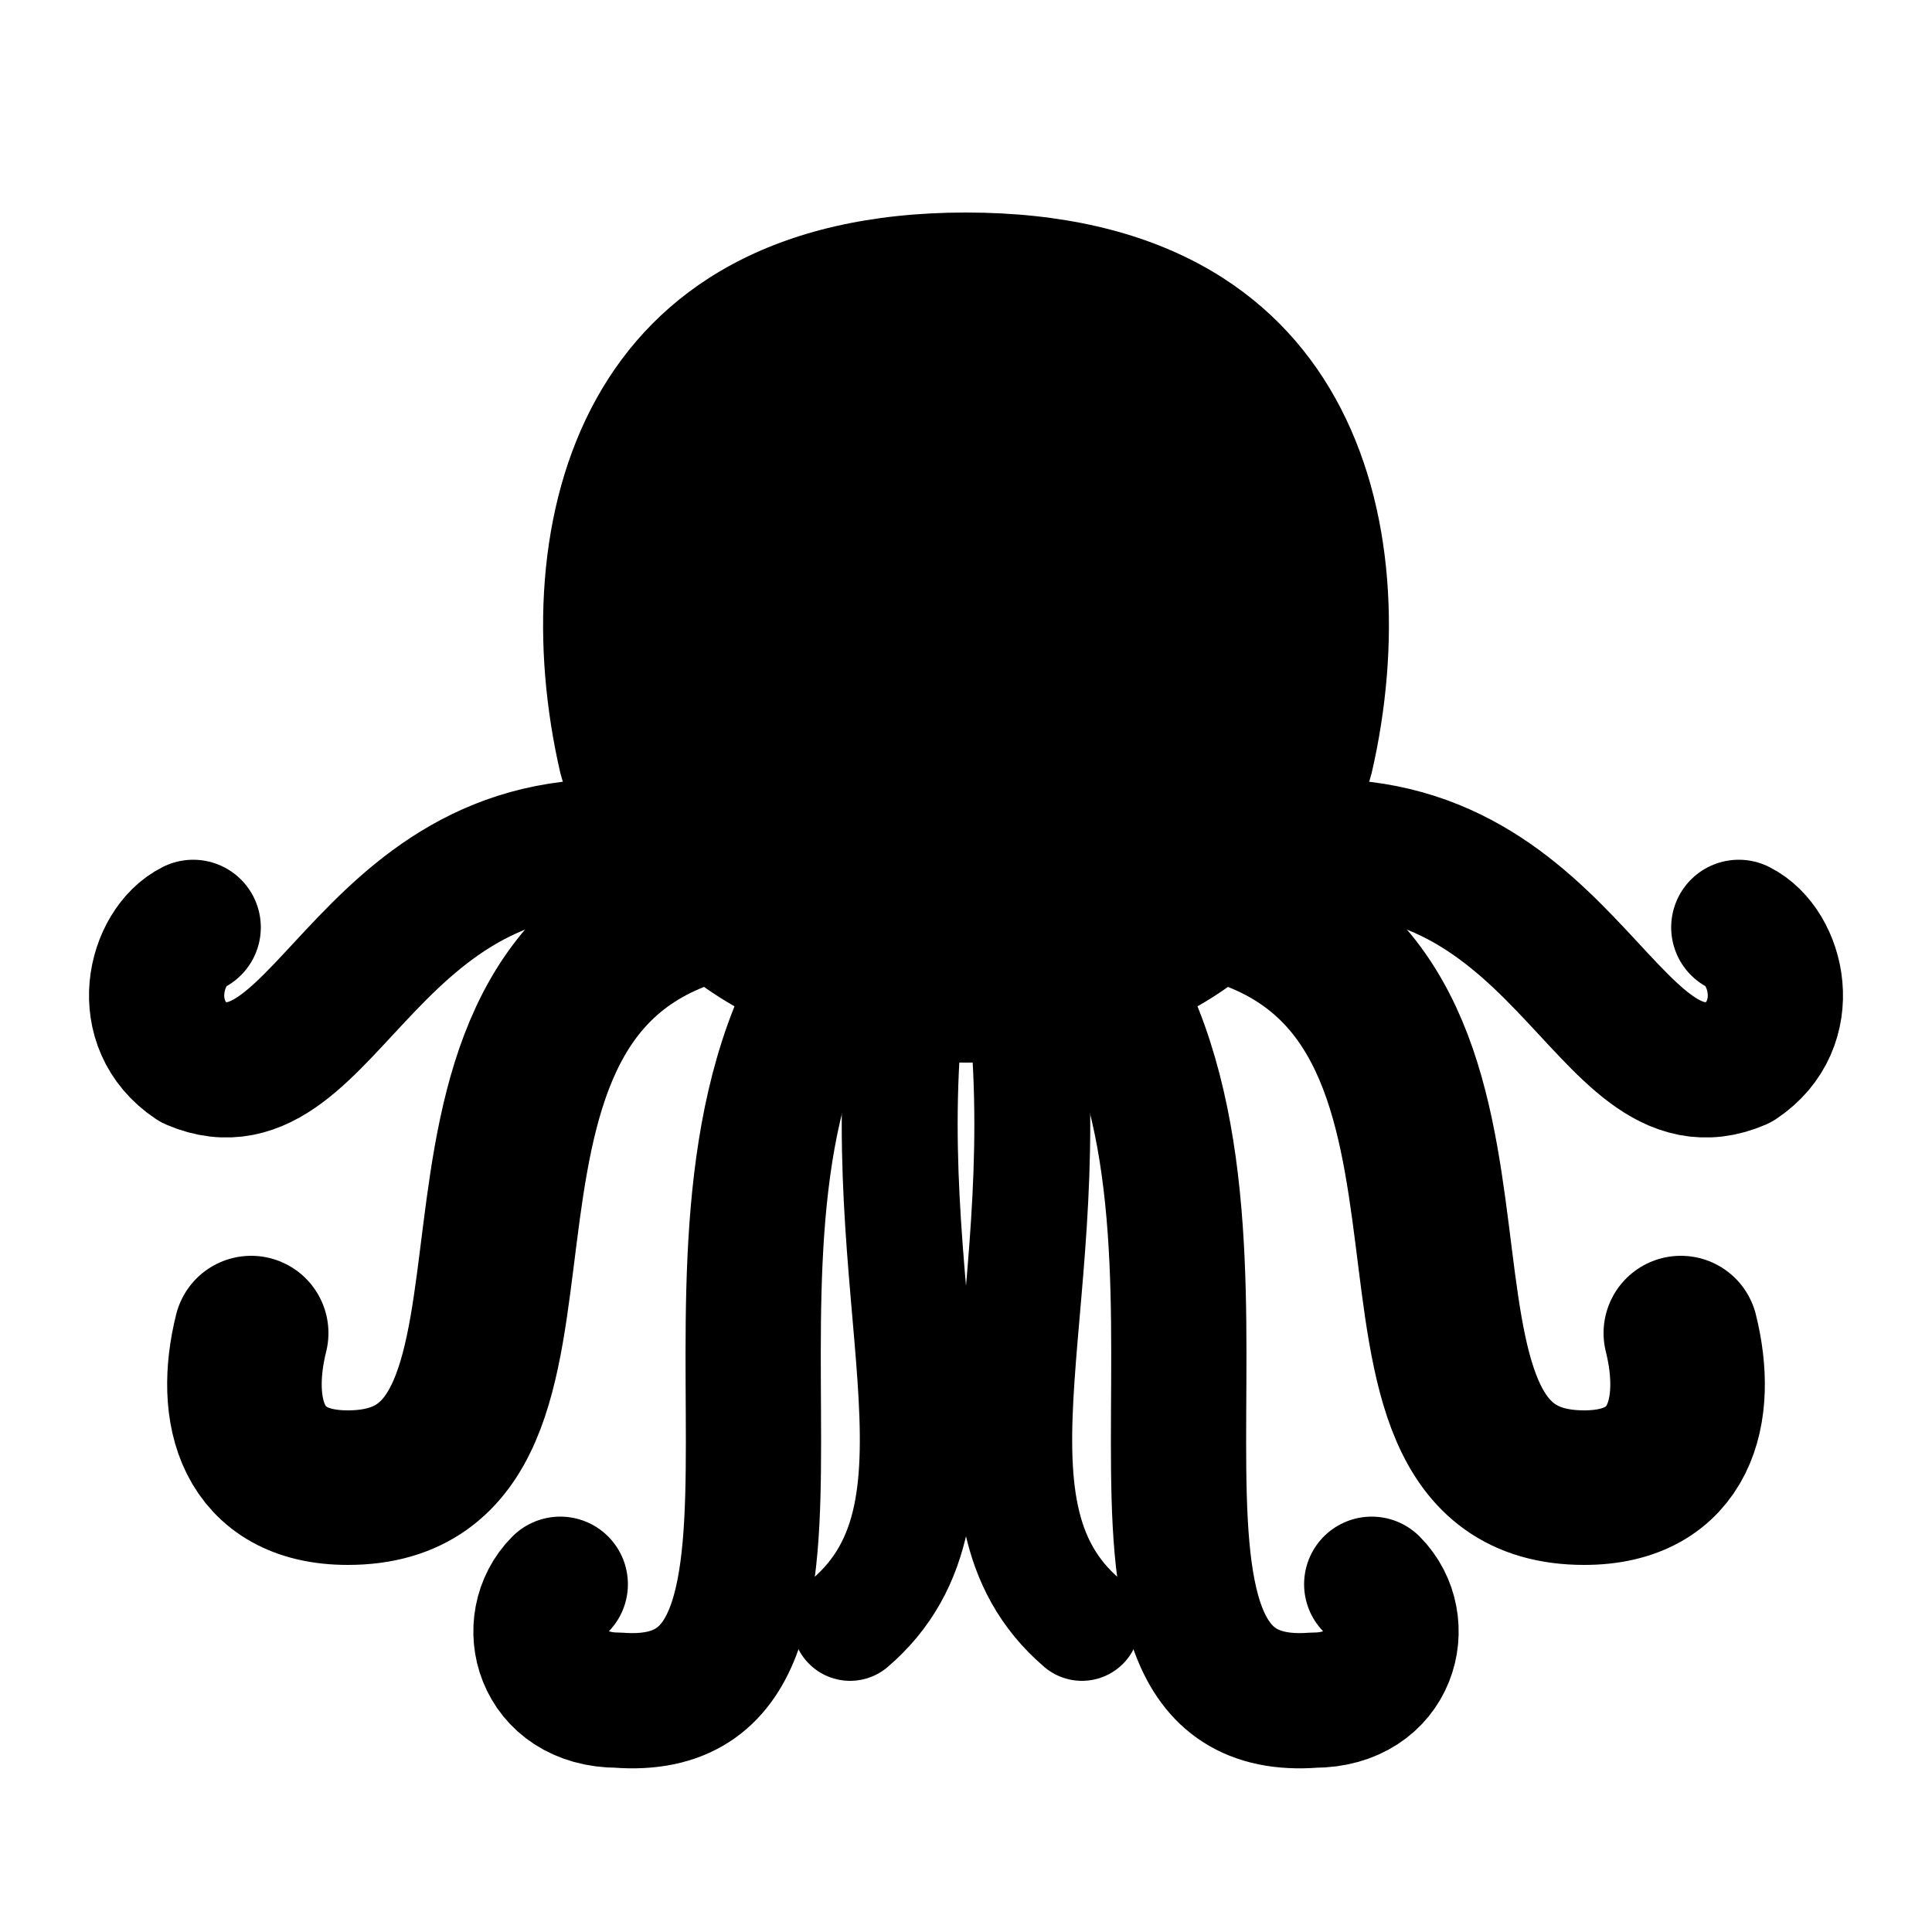
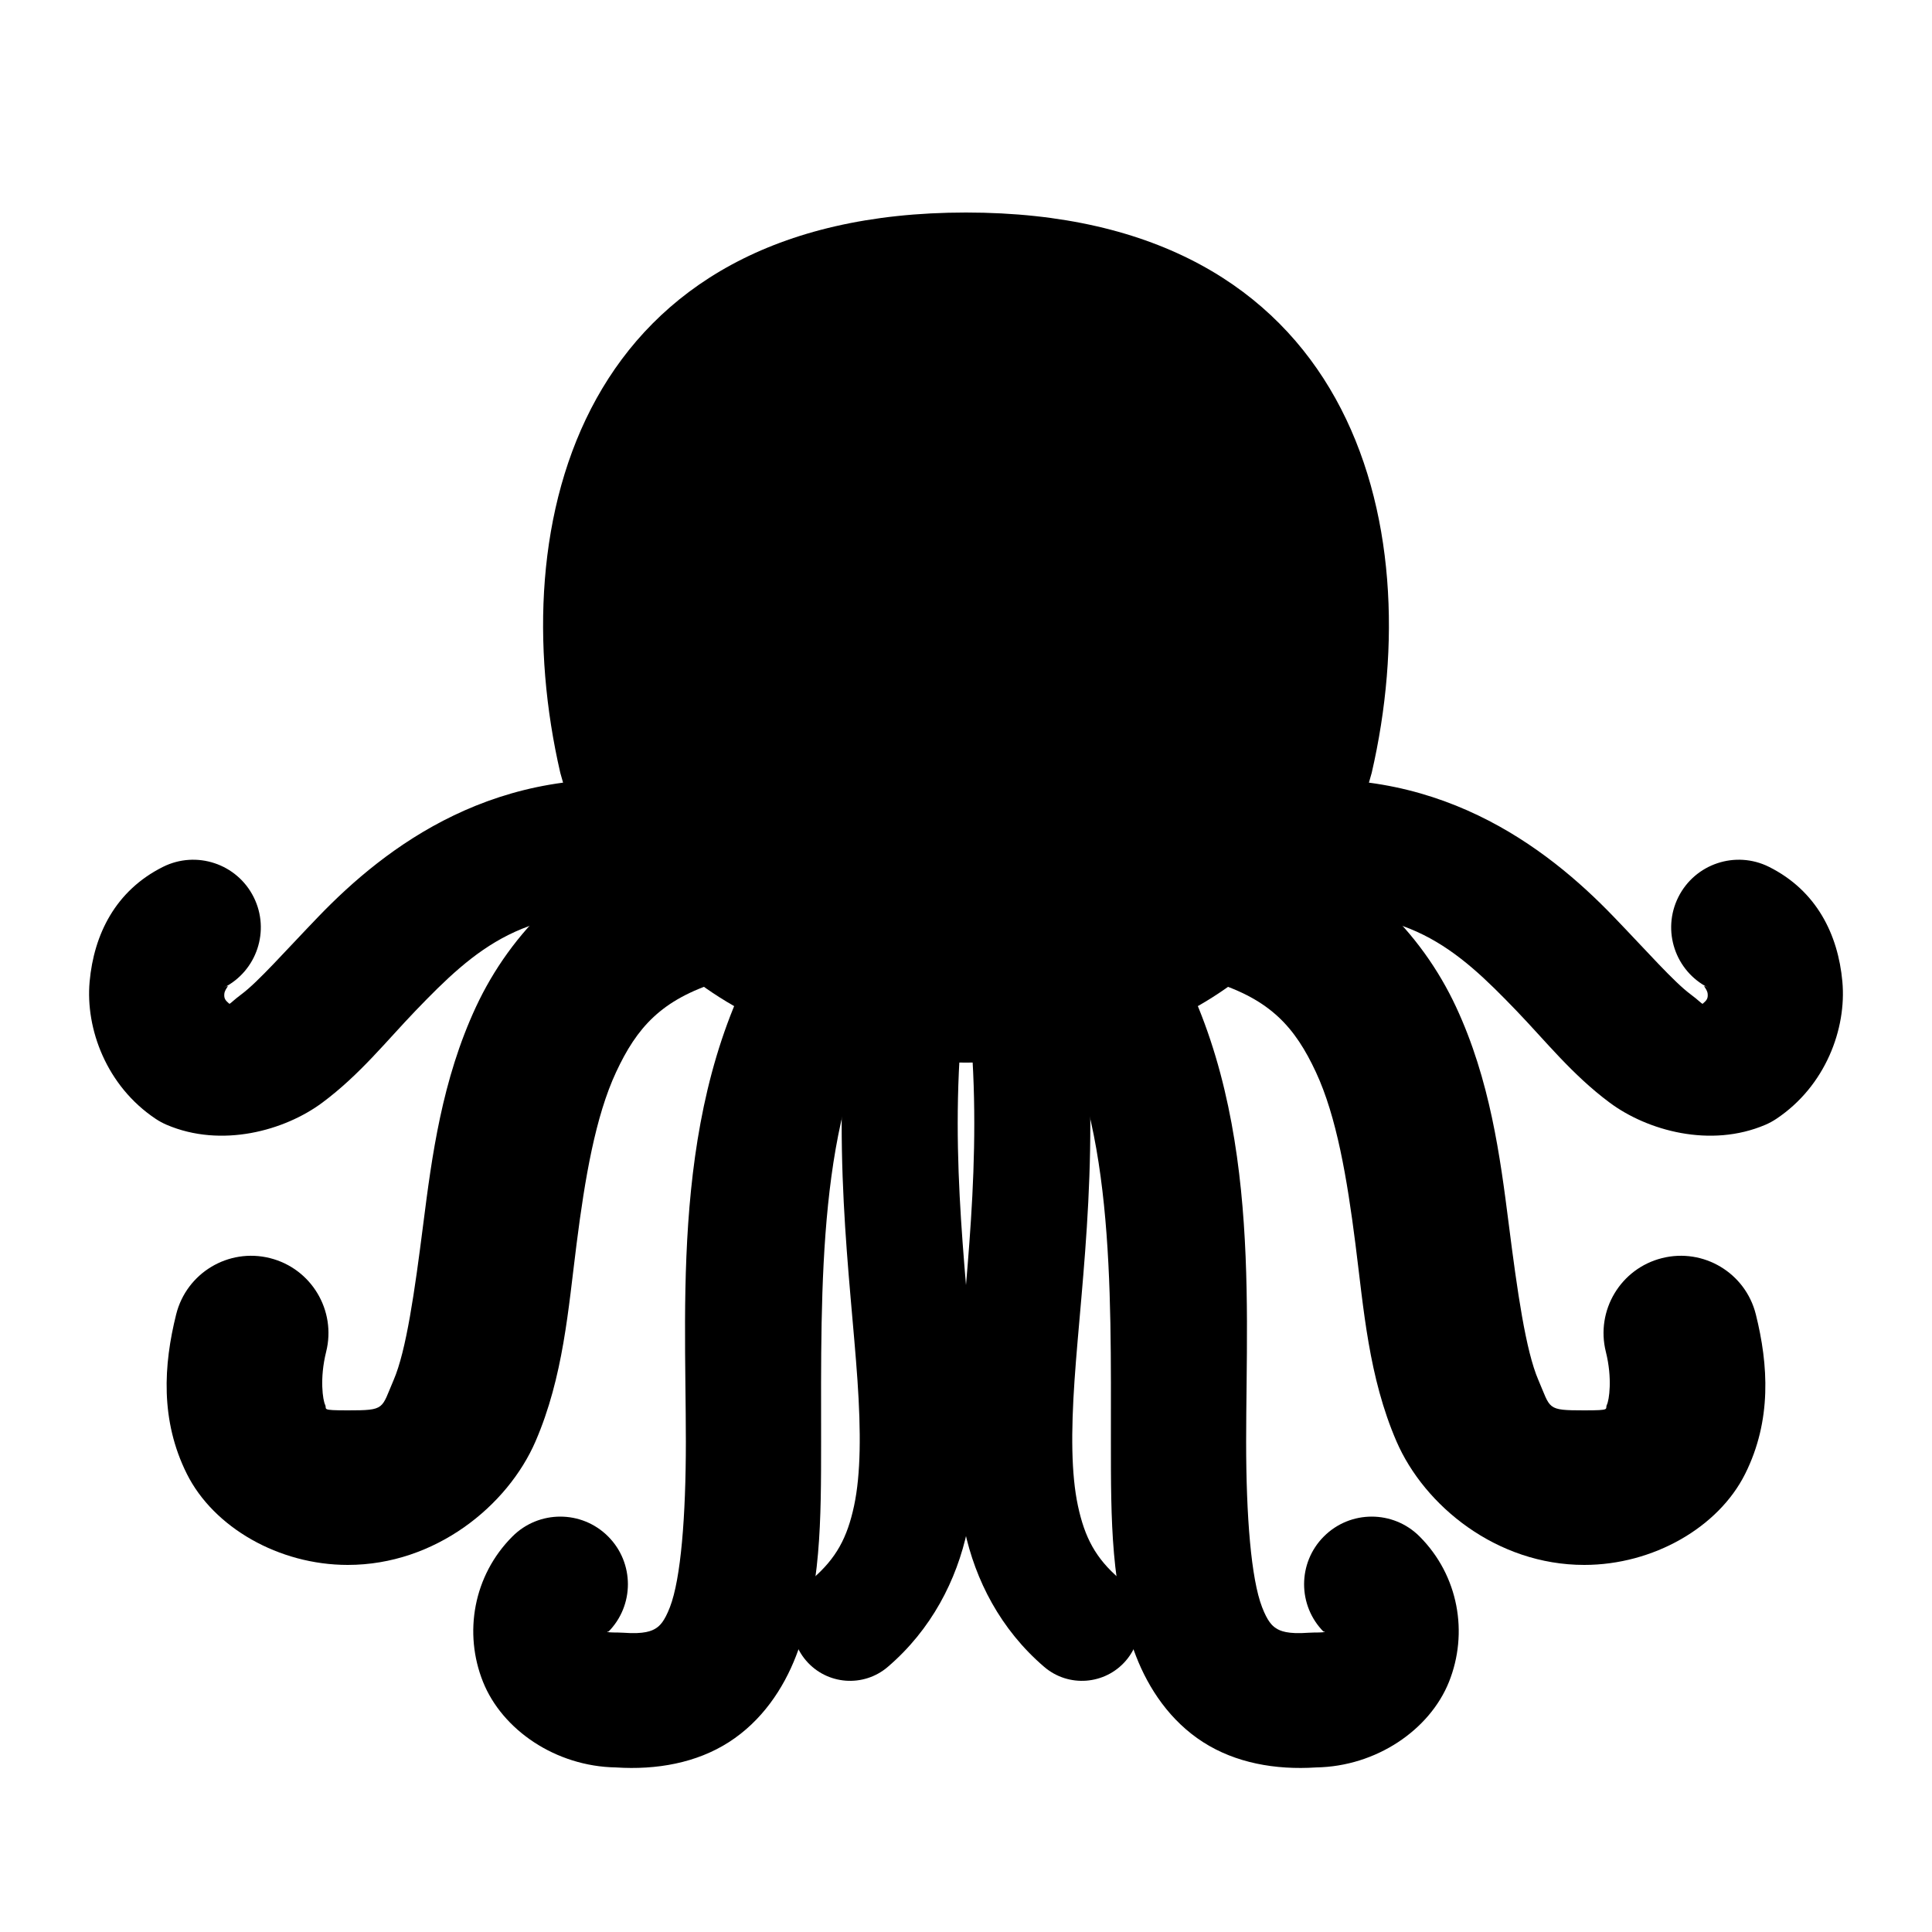
<svg xmlns="http://www.w3.org/2000/svg" viewBox="0 0 100 100" fill="currentColor">
  <path d="M29 40C26 27 30 11 50 11C70 11 74 27 71 40C68 51 59 55 50 55C41 55 32 51 29 40Z" />
-   <path fill="none" stroke="currentColor" stroke-width="7" stroke-linecap="round" stroke-linejoin="round" d="M34 44C19 42 17 58 10 55C7 53 8 49 10 48" />
-   <path fill="none" stroke="currentColor" stroke-width="7" stroke-linecap="round" stroke-linejoin="round" d="M66 44C81 42 83 58 90 55C93 53 92 49 90 48" />
-   <path fill="none" stroke="currentColor" stroke-width="8" stroke-linecap="round" stroke-linejoin="round" d="M36 47C20 52 31 77 18 77C13 77 12 73 13 69" />
-   <path fill="none" stroke="currentColor" stroke-width="8" stroke-linecap="round" stroke-linejoin="round" d="M64 47C80 52 69 77 82 77C87 77 88 73 87 69" />
-   <path fill="none" stroke="currentColor" stroke-width="7" stroke-linecap="round" stroke-linejoin="round" d="M43 50C34 64 45 89 32 88C28 88 27 84 29 82" />
-   <path fill="none" stroke="currentColor" stroke-width="7" stroke-linecap="round" stroke-linejoin="round" d="M57 50C66 64 55 89 68 88C72 88 73 84 71 82" />
-   <path fill="none" stroke="currentColor" stroke-width="6" stroke-linecap="round" stroke-linejoin="round" d="M47 51C45 67 51 78 44 84" />
-   <path fill="none" stroke="currentColor" stroke-width="6" stroke-linecap="round" stroke-linejoin="round" d="M53 51C55 67 49 78 56 84" />
+   <path fill="currentColor" d="M34.463 40.531C25.731 39.367 19.947 43.845 16.479 47.447C14.744 49.248 13.368 50.815 12.504 51.459C12.08 51.775 11.965 51.919 11.875 51.959C11.667 51.785 11.589 51.688 11.611 51.441C11.639 51.133 12.025 50.9 11.564 51.131A3.5 3.5 0 0 0 13.131 46.436A3.5 3.5 0 0 0 8.436 44.869C5.975 46.1 4.861 48.367 4.639 50.809C4.417 53.25 5.513 56.215 8.059 57.912A3.5 3.5 0 0 0 8.621 58.217C11.462 59.434 14.736 58.522 16.684 57.072C18.632 55.622 20.006 53.877 21.521 52.303C24.553 49.155 27.269 46.633 33.537 47.469A3.5 3.5 0 0 0 37.469 44.463A3.5 3.5 0 0 0 34.463 40.531Z" />
+   <path fill="currentColor" d="M65.537 40.531A3.5 3.5 0 0 0 62.531 44.463A3.5 3.5 0 0 0 66.463 47.469C72.731 46.633 75.447 49.155 78.479 52.303C79.994 53.877 81.368 55.622 83.316 57.072C85.264 58.522 88.538 59.434 91.379 58.217A3.5 3.5 0 0 0 91.941 57.912C94.487 56.215 95.583 53.25 95.361 50.809C95.139 48.367 94.025 46.1 91.564 44.869A3.5 3.5 0 0 0 86.869 46.436A3.5 3.5 0 0 0 88.436 51.131C87.975 50.9 88.361 51.133 88.389 51.441C88.411 51.688 88.333 51.785 88.125 51.959C88.035 51.919 87.92 51.775 87.496 51.459C86.632 50.815 85.256 49.248 83.521 47.447C80.053 43.845 74.269 39.367 65.537 40.531Z" />
+   <path fill="currentColor" d="M34.807 43.182C29.776 44.754 26.411 48.312 24.641 52.105C22.871 55.899 22.351 59.876 21.906 63.369C21.462 66.863 21.026 69.921 20.375 71.428C19.724 72.935 19.968 73 18 73C16.567 73 16.942 72.939 16.828 72.711C16.714 72.483 16.533 71.362 16.881 69.971A4 4 0 0 0 13.971 65.119A4 4 0 0 0 9.119 68.029C8.467 70.638 8.286 73.517 9.672 76.289C11.058 79.061 14.433 81 18 81C22.532 81 26.276 77.94 27.719 74.604C29.161 71.267 29.413 67.762 29.844 64.381C30.274 60.999 30.817 57.789 31.891 55.488C32.964 53.188 34.224 51.746 37.193 50.818A4 4 0 0 0 39.818 45.807A4 4 0 0 0 34.807 43.182Z" />
+   <path fill="currentColor" d="M65.193 43.182A4 4 0 0 0 60.182 45.807A4 4 0 0 0 62.807 50.818C65.776 51.746 67.036 53.188 68.109 55.488C69.183 57.789 69.726 60.999 70.156 64.381C70.587 67.762 70.839 71.267 72.281 74.604C73.724 77.94 77.468 81 82 81C85.567 81 88.942 79.061 90.328 76.289C91.714 73.517 91.533 70.638 90.881 68.029A4 4 0 0 0 86.029 65.119A4 4 0 0 0 83.119 69.971C83.467 71.362 83.286 72.483 83.172 72.711C83.058 72.939 83.433 73 82 73C80.032 73 80.276 72.934 79.625 71.428C78.974 69.921 78.538 66.863 78.094 63.369C77.649 59.876 77.129 55.899 75.359 52.105C73.589 48.312 70.224 44.754 65.193 43.182Z" />
+   <path fill="currentColor" d="M42.256 46.58A3.5 3.5 0 0 0 40.057 48.107C34.693 56.45 35.5 66.898 35.5 74.625C35.5 78.488 35.243 81.719 34.674 83.189C34.389 83.925 34.157 84.148 33.949 84.281C33.741 84.414 33.355 84.593 32.268 84.51A3.5 3.5 0 0 0 32 84.5C31.167 84.5 31.492 84.429 31.5 84.449C31.508 84.469 31.506 84.443 31.475 84.475A3.5 3.5 0 0 0 31.475 79.525A3.5 3.5 0 0 0 26.525 79.525C24.494 81.557 23.992 84.531 25 87.051C25.995 89.537 28.763 91.432 31.879 91.482C33.989 91.62 36.049 91.248 37.723 90.176C39.436 89.079 40.548 87.403 41.201 85.717C42.507 82.343 42.5 78.637 42.5 74.625C42.5 66.602 42.307 57.55 45.943 51.893A3.5 3.5 0 0 0 44.893 47.057A3.5 3.5 0 0 0 42.256 46.58Z" />
+   <path fill="currentColor" d="M57.744 46.58A3.5 3.5 0 0 0 55.107 47.057A3.5 3.5 0 0 0 54.057 51.893C57.693 57.55 57.5 66.602 57.5 74.625C57.5 78.637 57.493 82.343 58.799 85.717C59.452 87.403 60.564 89.079 62.277 90.176C63.951 91.248 66.011 91.62 68.121 91.482C71.237 91.432 74.005 89.537 75 87.051C76.008 84.531 75.506 81.557 73.475 79.525A3.5 3.5 0 0 0 68.525 79.525A3.5 3.5 0 0 0 68.525 84.475C68.494 84.443 68.492 84.469 68.5 84.449C68.508 84.429 68.833 84.5 68 84.5A3.5 3.5 0 0 0 67.732 84.51C66.645 84.593 66.259 84.415 66.051 84.281C65.843 84.148 65.611 83.925 65.326 83.189C64.757 81.719 64.5 78.488 64.5 74.625C64.5 66.898 65.307 56.45 59.943 48.107A3.5 3.5 0 0 0 57.744 46.58Z" />
+   <path fill="currentColor" d="M47.373 48.023A3 3 0 0 0 44.023 50.627C42.967 59.077 44.021 66.148 44.383 71.453C44.564 74.106 44.557 76.298 44.207 77.938C43.857 79.577 43.292 80.655 42.047 81.723A3 3 0 0 0 41.723 85.953A3 3 0 0 0 45.953 86.277C48.208 84.345 49.518 81.798 50.074 79.188C50.631 76.577 50.561 73.894 50.367 71.047C49.979 65.352 49.033 58.923 49.977 51.373A3 3 0 0 0 47.373 48.023Z" />
+   <path fill="currentColor" d="M52.627 48.023A3 3 0 0 0 50.023 51.373C50.967 58.923 50.021 65.352 49.633 71.047C49.439 73.894 49.369 76.577 49.926 79.188C50.482 81.798 51.792 84.345 54.047 86.277A3 3 0 0 0 58.277 85.953A3 3 0 0 0 57.953 81.723C56.708 80.655 56.143 79.577 55.793 77.938C55.443 76.298 55.436 74.106 55.617 71.453C55.979 66.148 57.033 59.077 55.977 50.627A3 3 0 0 0 52.627 48.023Z" />
</svg>
